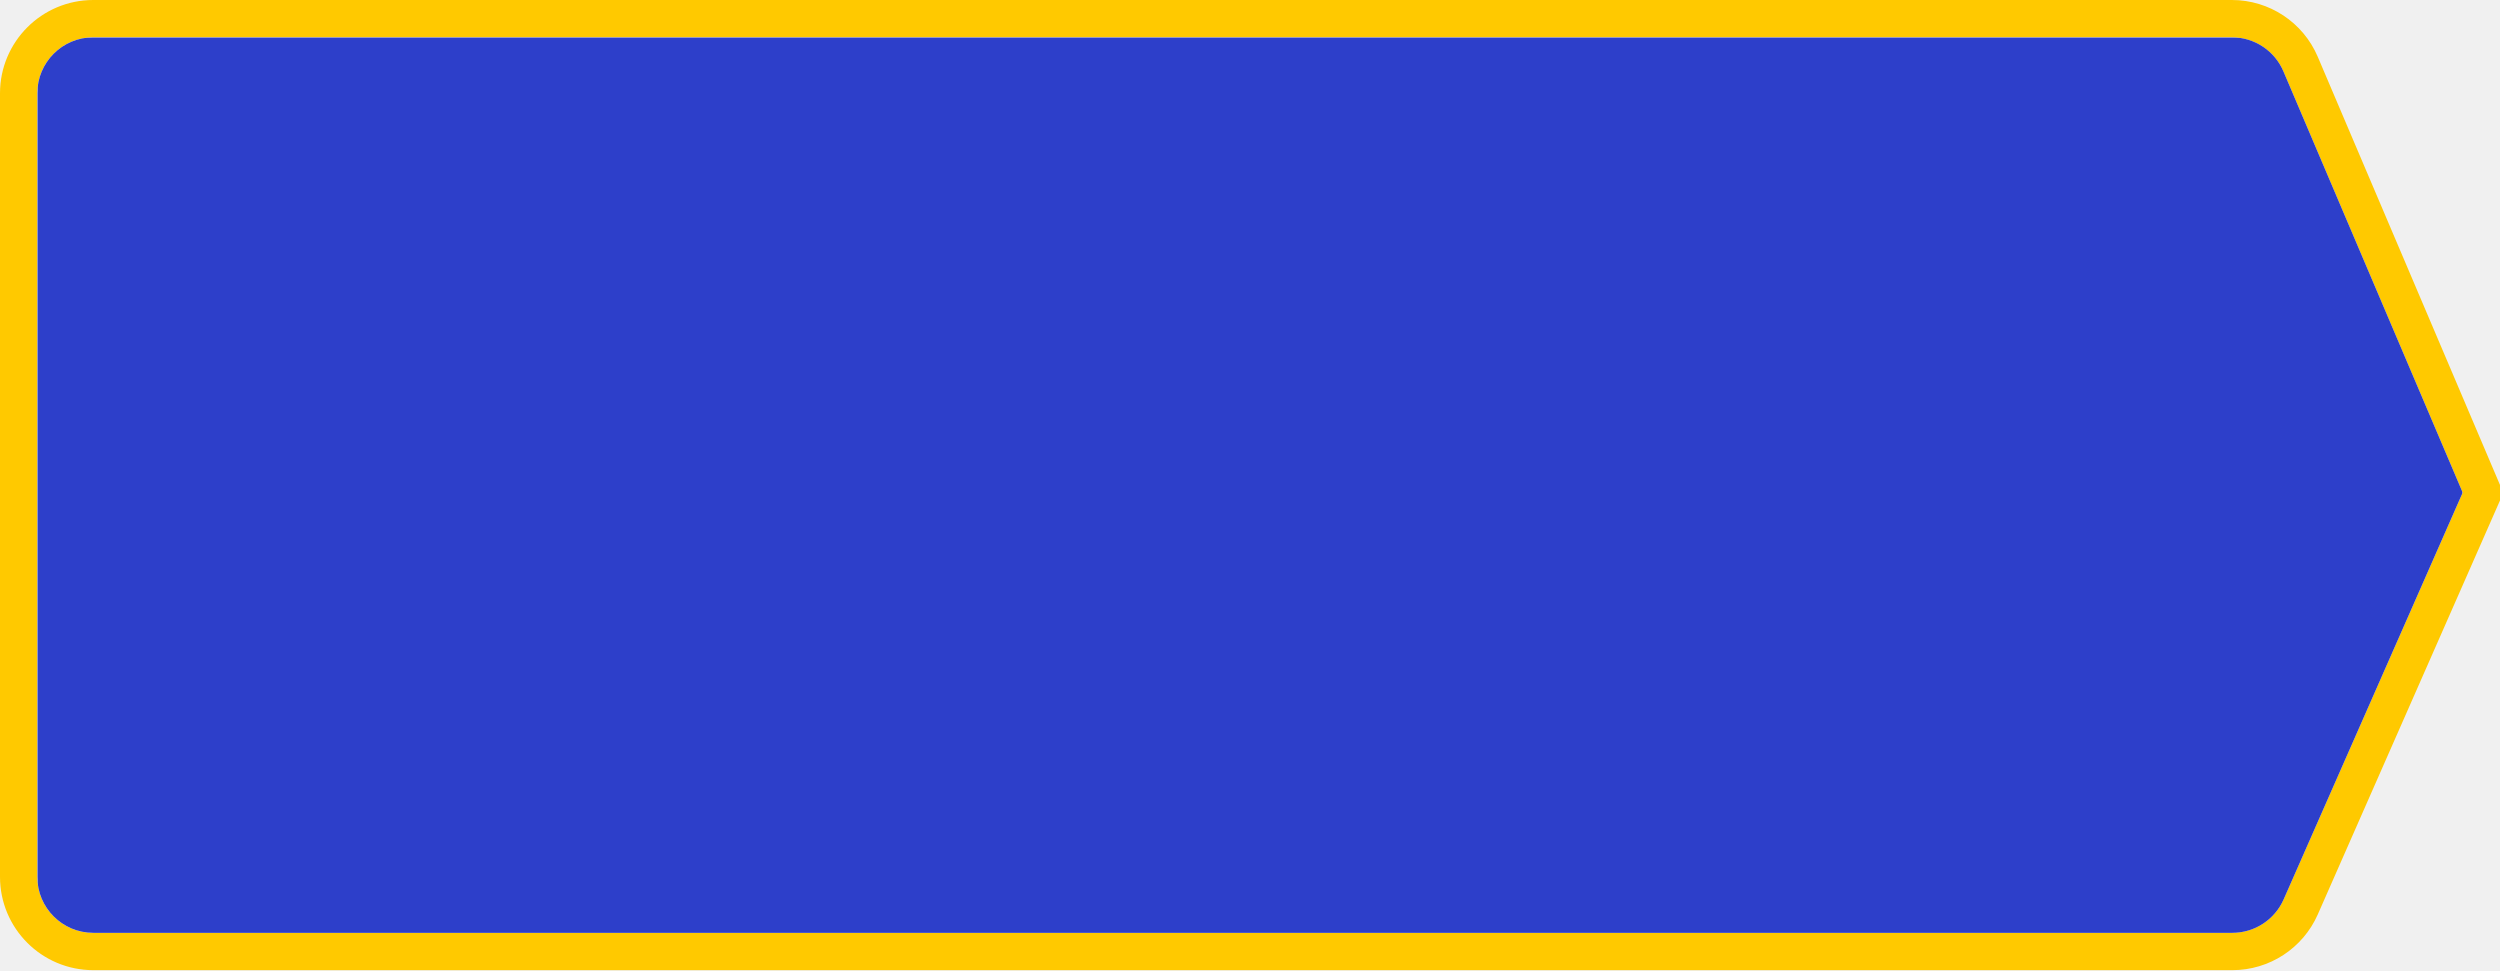
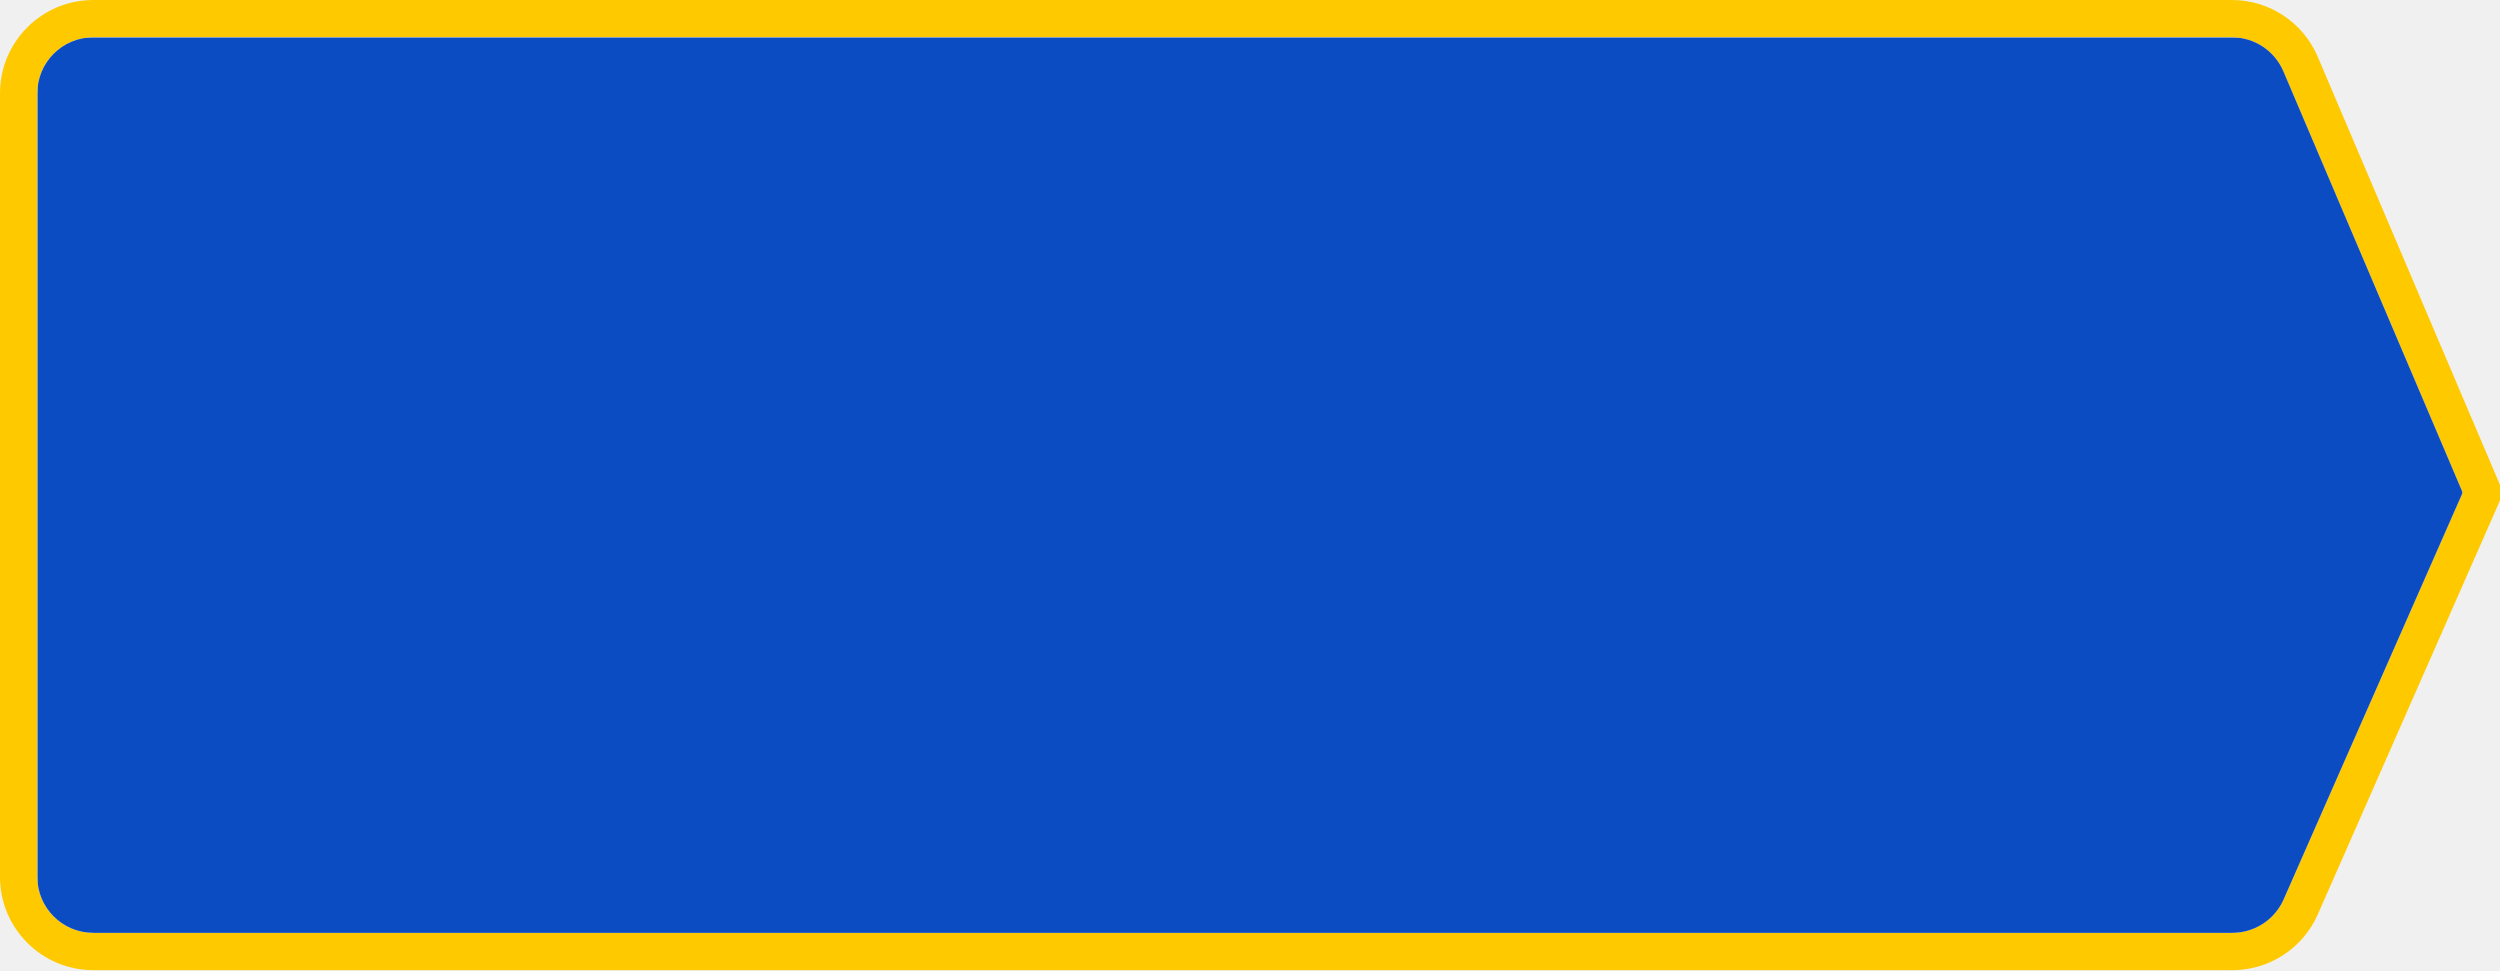
<svg xmlns="http://www.w3.org/2000/svg" xmlns:xlink="http://www.w3.org/1999/xlink" width="134px" height="52px" viewBox="0 0 134 52" version="1.1">
  <defs>
    <path d="M3,1.05668205e-15 L117.63,2.44639473e-14 L117.63,2.5313085e-14 C118.833,1.33405391e-14 119.92,0.718 120.391,1.825 L130,24.403 L120.403,46.209 L120.403,46.209 C119.923,47.297 118.846,48 117.657,48 L3,48 L3,48 C1.343,48 1.09108455e-15,46.657 8.8817842e-16,45 L8.8817842e-16,3 L4.4408921e-16,3 C2.41183085e-16,1.343 1.343,-1.39730022e-16 3,-4.4408921e-16 Z" id="path-1" />
  </defs>
  <g id="Symbols" stroke="none" stroke-width="1" fill="none" fill-rule="evenodd">
    <g id="buttons/primary/restFocused">
      <g id="colours/primarylight" transform="translate(2, 2)">
        <mask id="mask-2" fill="white">
          <use xlink:href="#path-1" />
        </mask>
        <g id="Mask">
          <use fill="#FFFFFF" fill-rule="evenodd" xlink:href="#path-1" />
          <path stroke="#FFC900" stroke-width="2" d="M3,-1 L117.63,-1 C119.234,-1 120.683,-0.042 121.311,1.434 L131.09,24.41 L121.318,46.611 C120.679,48.063 119.243,49 117.657,49 L3,49 C0.791,49 -1,47.209 -1,45 L-1,3 C-1,0.791 0.791,-1 3,-1 Z" />
        </g>
-         <g mask="url(#mask-2)" id="Rectangle-9" fill="#2D3FCA">
+         <g mask="url(#mask-2)" id="Rectangle-9" fill="#0C4CC3">
          <rect x="0" y="0" width="130" height="52" />
        </g>
      </g>
    </g>
  </g>
</svg>
